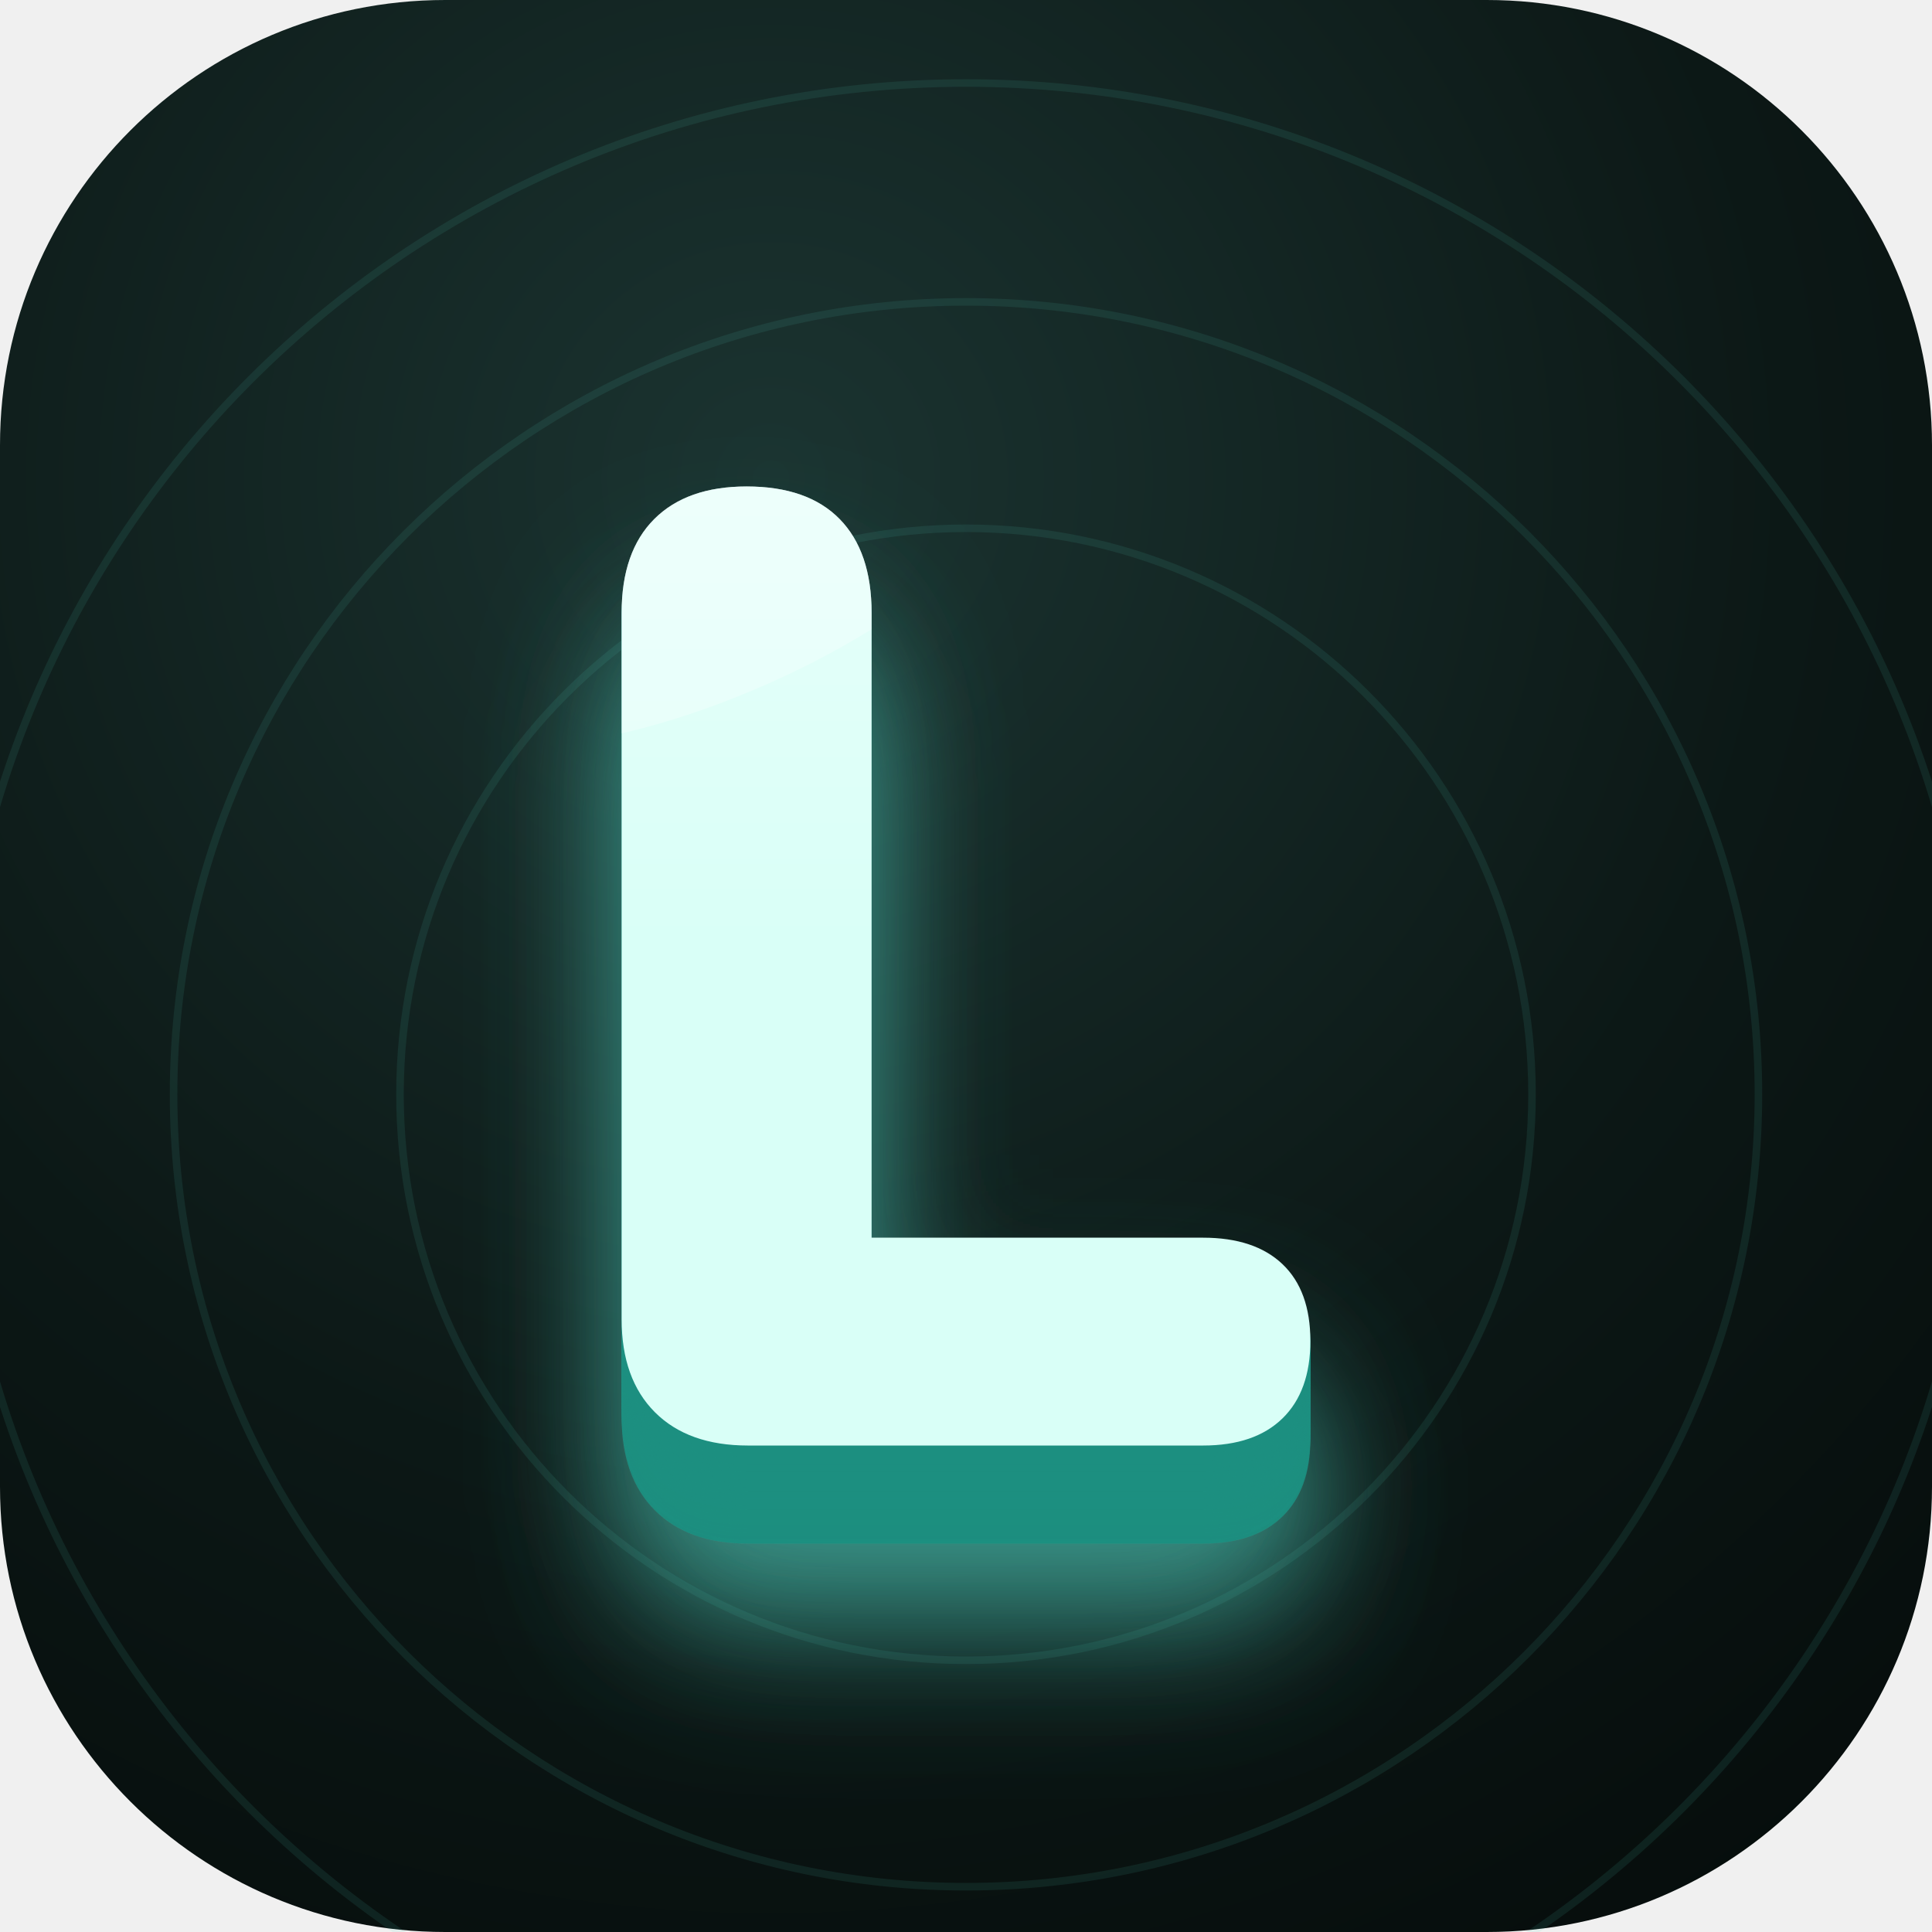
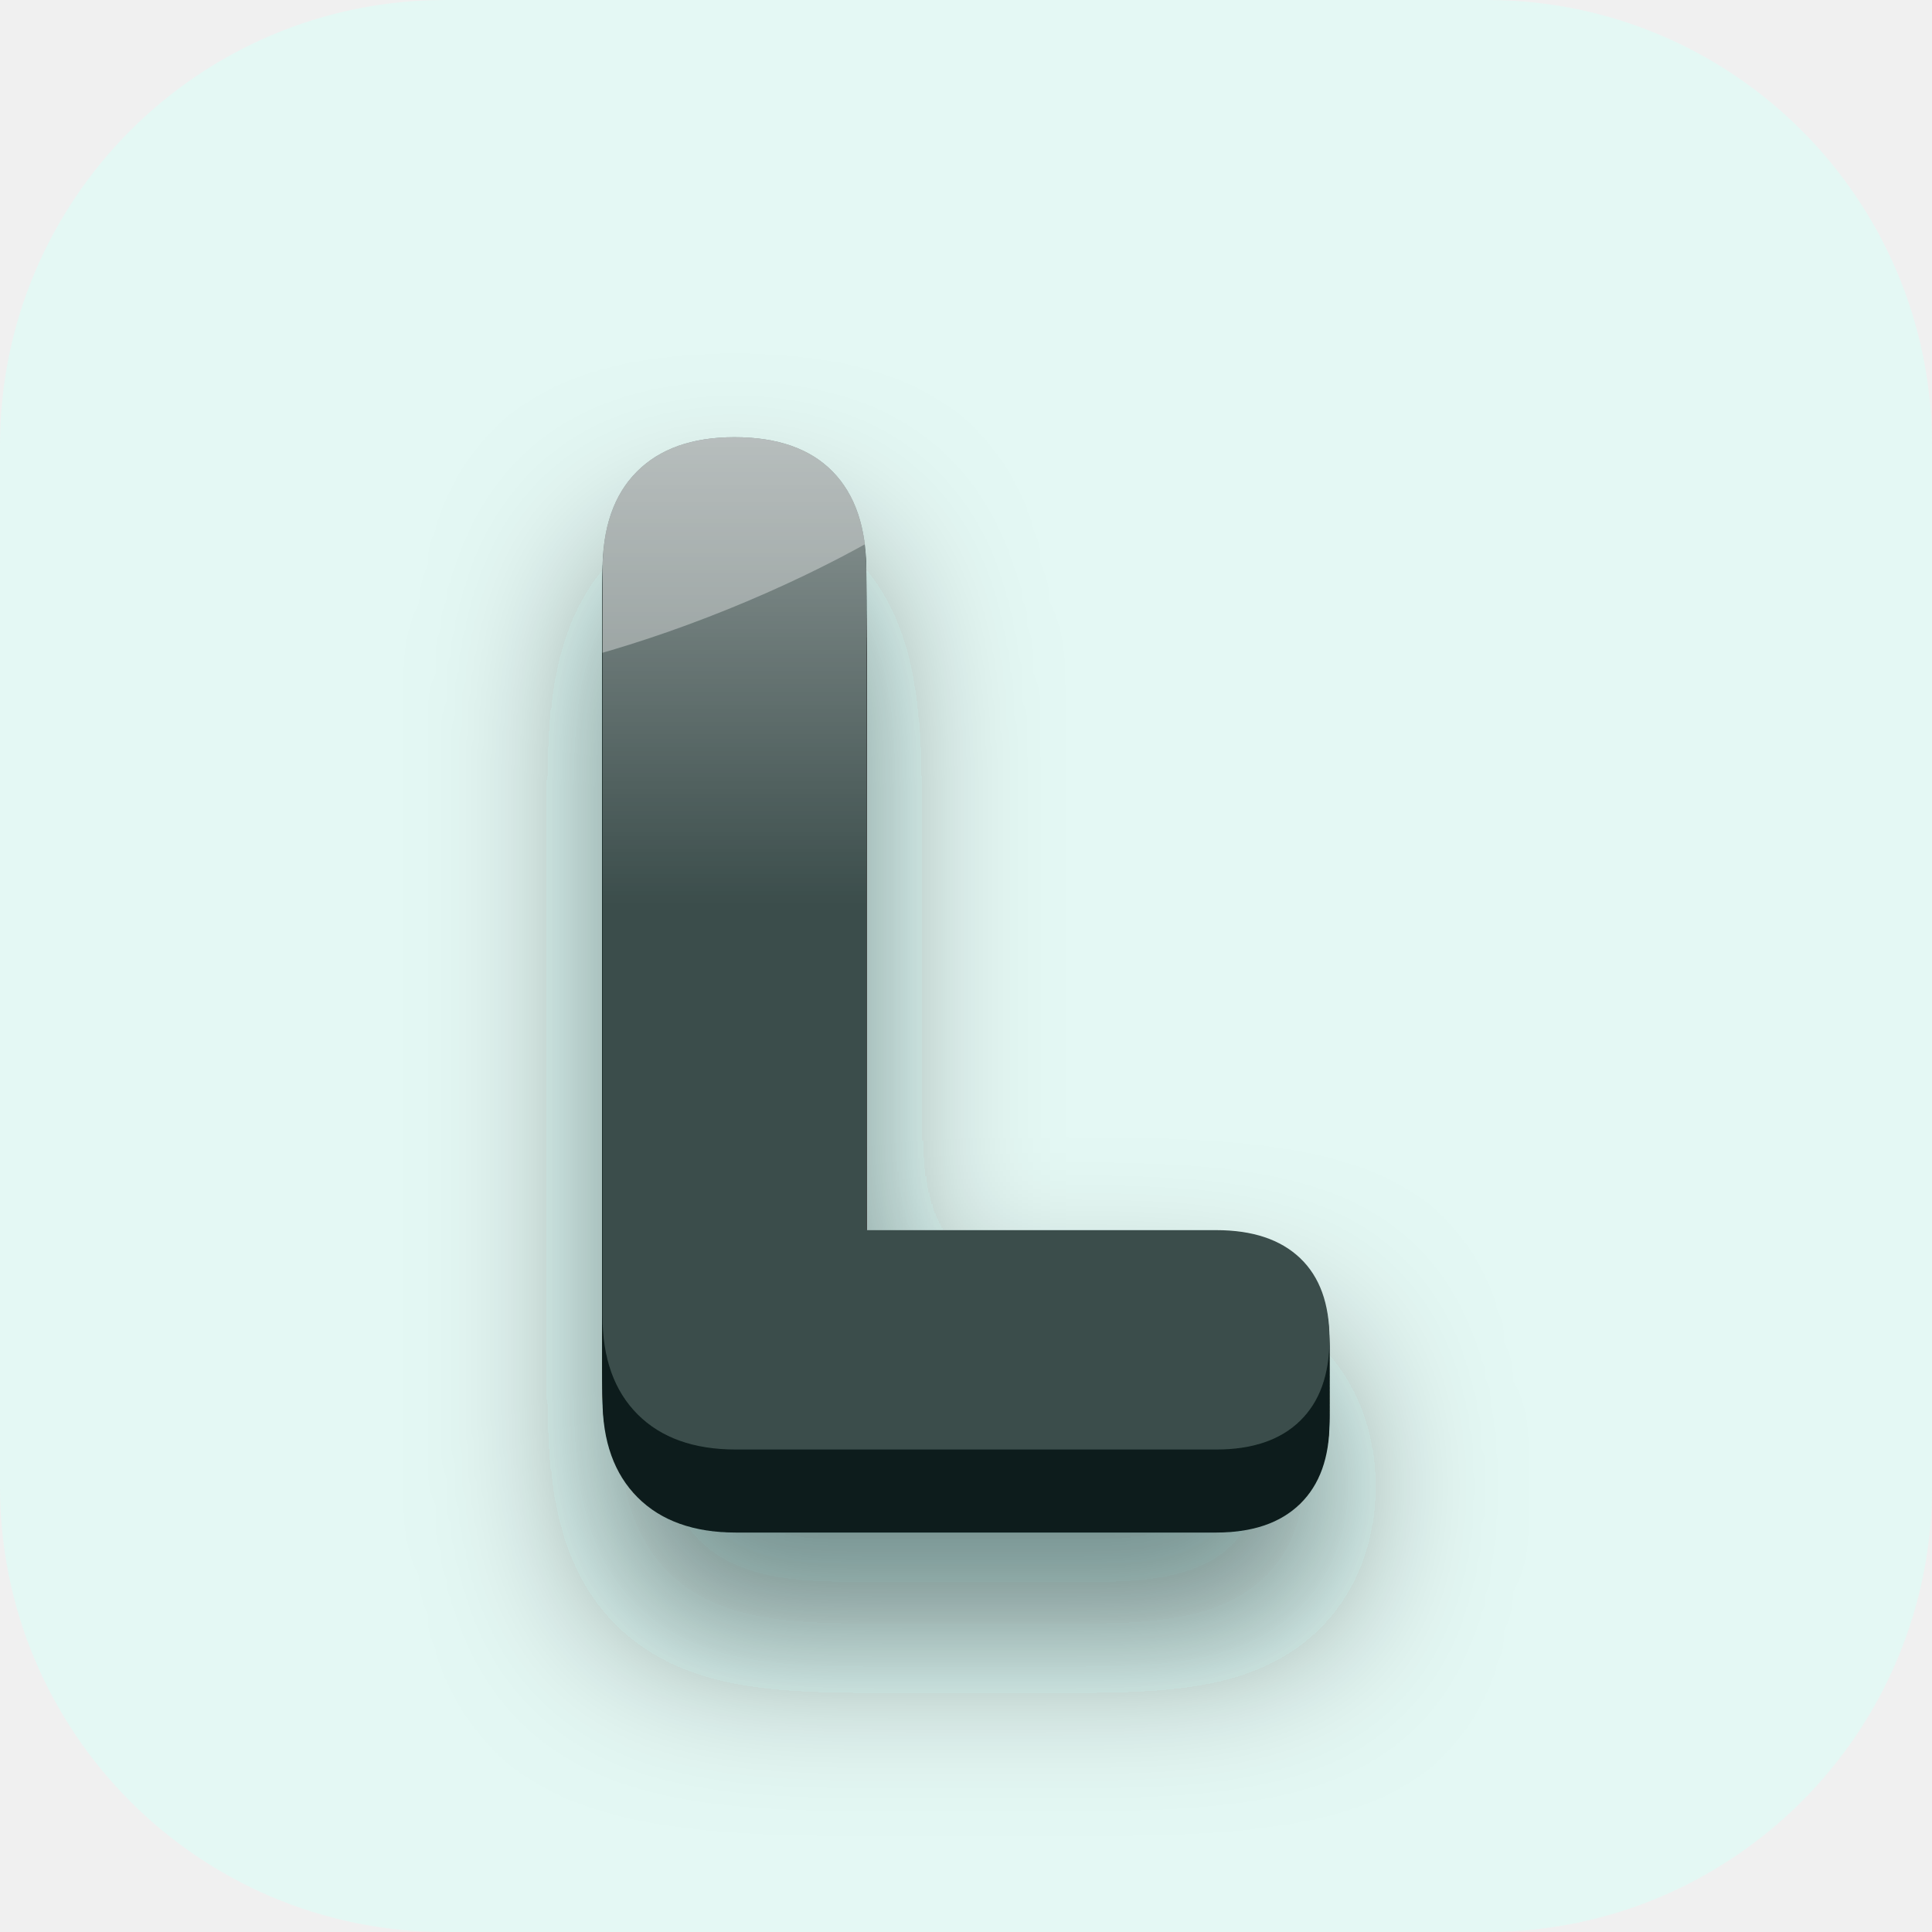
<svg xmlns="http://www.w3.org/2000/svg" viewBox="0 0 512 512">
  <defs>
-     <radialGradient id="bgliquifydark" cx="40%" cy="25%" r="95%">
-       <stop offset="0" stop-color="#1b3431" />
-       <stop offset=".55" stop-color="#0c1816" />
-       <stop offset="1" stop-color="#050b0a" />
-     </radialGradient>
-     <linearGradient id="sideliquifydark" gradientUnits="userSpaceOnUse" x1="0" y1="60" x2="0" y2="470">
-       <stop offset="0" stop-color="#1c8f80" />
-       <stop offset="1" stop-color="#0b4a42" />
+     <linearGradient id="sinkf" gradientUnits="userSpaceOnUse" x1="0" y1="40" x2="0" y2="480">
+       <stop offset="0" stop-color="#0c1c1a" />
+       <stop offset="1" stop-color="#020807" />
    </linearGradient>
-     <linearGradient id="faceliquifydark" gradientUnits="userSpaceOnUse" x1="0" y1="60" x2="0" y2="470">
-       <stop offset="0" stop-color="#d9fff7" />
-       <stop offset=".48" stop-color="#50d2c1" />
-       <stop offset="1" stop-color="#1f9a8b" />
+     <linearGradient id="finkf" gradientUnits="userSpaceOnUse" x1="0" y1="40" x2="0" y2="470">
+       <stop offset="0" stop-color="#3a4d4b" />
+       <stop offset=".5" stop-color="#102321" />
+       <stop offset="1" stop-color="#060f0e" />
    </linearGradient>
-     <linearGradient id="glossliquifydark" gradientUnits="userSpaceOnUse" x1="0" y1="60" x2="0" y2="250">
-       <stop offset="0" stop-color="#ffffff" stop-opacity=".55" />
-       <stop offset="1" stop-color="#ffffff" stop-opacity="0" />
+     <linearGradient id="ginkf" gradientUnits="userSpaceOnUse" x1="0" y1="40" x2="0" y2="240">
+       <stop offset="0" stop-color="#fff" stop-opacity=".7" />
+       <stop offset="1" stop-color="#fff" stop-opacity="0" />
    </linearGradient>
-     <linearGradient id="rimliquifydark" gradientUnits="userSpaceOnUse" x1="0" y1="300" x2="0" y2="470">
-       <stop offset="0" stop-color="#ffffff" stop-opacity="0" />
-       <stop offset="1" stop-color="#ffffff" stop-opacity=".5" />
+     <linearGradient id="rinkf" gradientUnits="userSpaceOnUse" x1="0" y1="300" x2="0" y2="470">
+       <stop offset="0" stop-color="#50d2c1" stop-opacity="0" />
+       <stop offset="1" stop-color="#50d2c1" stop-opacity=".45" />
    </linearGradient>
-     <filter id="shliquifydark" x="-30%" y="-30%" width="160%" height="170%">
-       <feDropShadow dx="0" dy="26" stdDeviation="20" flood-color="#50d2c1" flood-opacity=".35" />
+     <filter id="shinkf" x="-30%" y="-30%" width="160%" height="170%">
+       <feDropShadow dx="0" dy="28" stdDeviation="22" flood-color="rgba(7,33,30,.5)" />
    </filter>
-     <filter id="softliquifydark" x="-30%" y="-30%" width="160%" height="160%">
-       <feGaussianBlur stdDeviation="16" />
-     </filter>
-     <clipPath id="cpliquifydark">
-       <path d="M177.12 0L56.52 0Q40.68 0 31.86-8.82Q23.04-17.64 23.04-33.48L23.04-33.48L23.04-220.68Q23.04-236.88 31.68-245.52Q40.32-254.16 56.16-254.16L56.16-254.16Q72.36-254.16 80.82-245.52Q89.28-236.88 89.28-220.68L89.28-220.68L89.28-55.08L177.12-55.08Q190.80-55.08 198.18-48.06Q205.56-41.04 205.56-27.72L205.56-27.72Q205.56-14.40 198.18-7.20Q190.80 0 177.12 0L177.12 0Z" transform="translate(141.7,383.08)" />
+     <clipPath id="cinkf">
+       <path d="M186.96 0L59.66 0Q42.94 0 33.63-9.31Q24.32-18.62 24.32-35.34L24.32-35.34L24.32-232.94Q24.32-250.04 33.44-259.16Q42.56-268.28 59.28-268.28L59.28-268.28Q76.38-268.28 85.31-259.16Q94.24-250.04 94.24-232.94L94.24-232.94L94.24-58.14L186.96-58.14Q201.40-58.14 209.19-50.73Q216.98-43.32 216.98-29.26L216.98-29.26Q216.98-15.20 209.19-7.60Q201.40 0 186.96 0L186.96 0Z" transform="translate(135.35,384.14)" />
    </clipPath>
  </defs>
-   <rect width="512" height="512" rx="118" fill="url(#bgliquifydark)" />
-   <g fill="none" stroke="#50d2c1" stroke-opacity=".10" stroke-width="2">
-     <circle cx="256" cy="290" r="150" />
-     <circle cx="256" cy="290" r="210" />
-     <circle cx="256" cy="290" r="268" />
+   <rect width="512" height="512" rx="118" fill="#e4f8f4" />
+   <g filter="url(#shinkf)">
+     <path d="M186.96 0L59.66 0Q42.94 0 33.63-9.31Q24.32-18.62 24.32-35.34L24.32-35.34L24.32-232.94Q24.32-250.04 33.44-259.16Q42.56-268.28 59.28-268.28L59.28-268.28Q76.38-268.28 85.31-259.16Q94.24-250.04 94.24-232.94L94.24-232.94L94.24-58.14L186.96-58.14Q201.40-58.14 209.19-50.73Q216.98-43.32 216.98-29.26L216.98-29.26Q216.98-15.20 209.19-7.60Q201.40 0 186.96 0L186.96 0Z" transform="translate(135.35,406.14)" fill="url(#sinkf)" />
+     <path d="M186.96 0L59.66 0Q42.94 0 33.63-9.31Q24.32-18.62 24.32-35.34L24.32-35.34L24.32-232.94Q24.32-250.04 33.44-259.16Q42.56-268.28 59.28-268.28L59.28-268.28Q76.38-268.28 85.31-259.16Q94.24-250.04 94.24-232.94L94.24-232.94L94.24-58.14L186.96-58.14Q201.40-58.14 209.19-50.73Q216.98-43.32 216.98-29.26L216.98-29.26Q216.98-15.20 209.19-7.60Q201.40 0 186.96 0L186.96 0Z" transform="translate(135.35,405.14)" fill="url(#sinkf)" />
+     <path d="M186.96 0L59.66 0Q42.94 0 33.63-9.31Q24.32-18.62 24.32-35.34L24.32-35.34L24.32-232.94Q24.32-250.04 33.44-259.16Q42.56-268.28 59.28-268.28L59.28-268.28Q76.38-268.28 85.31-259.16Q94.24-250.04 94.24-232.94L94.24-232.94L94.24-58.14L186.96-58.14Q201.40-58.14 209.19-50.73Q216.98-43.32 216.98-29.26L216.98-29.26Q216.98-15.20 209.19-7.60Q201.40 0 186.96 0L186.96 0Z" transform="translate(135.35,404.14)" fill="url(#sinkf)" />
+     <path d="M186.96 0L59.66 0Q42.94 0 33.63-9.31Q24.32-18.62 24.32-35.34L24.32-35.34L24.32-232.94Q24.32-250.04 33.44-259.16Q42.56-268.28 59.28-268.28L59.28-268.28Q76.38-268.28 85.31-259.16Q94.24-250.04 94.24-232.94L94.24-232.94L94.24-58.14L186.96-58.14Q201.40-58.14 209.19-50.73Q216.98-43.32 216.98-29.26L216.98-29.26Q216.98-15.20 209.19-7.60Q201.40 0 186.96 0L186.96 0Z" transform="translate(135.35,403.14)" fill="url(#sinkf)" />
+     <path d="M186.96 0L59.66 0Q42.94 0 33.63-9.31Q24.32-18.62 24.32-35.34L24.32-35.34L24.32-232.94Q24.32-250.04 33.44-259.16Q42.56-268.28 59.28-268.28L59.28-268.28Q76.38-268.28 85.31-259.16Q94.24-250.04 94.24-232.94L94.24-232.94L94.24-58.14L186.96-58.14Q201.40-58.14 209.19-50.73Q216.98-43.32 216.98-29.26L216.98-29.26Q216.98-15.20 209.19-7.60Q201.40 0 186.96 0L186.96 0Z" transform="translate(135.35,402.14)" fill="url(#sinkf)" />
+     <path d="M186.96 0L59.66 0Q42.94 0 33.63-9.31Q24.32-18.62 24.32-35.34L24.32-35.34L24.32-232.94Q24.32-250.04 33.44-259.16Q42.56-268.28 59.28-268.28L59.28-268.28Q76.38-268.28 85.31-259.16Q94.24-250.04 94.24-232.94L94.24-232.94L94.24-58.14L186.96-58.14Q201.40-58.14 209.19-50.73Q216.98-43.32 216.98-29.26L216.98-29.26Q216.98-15.20 209.19-7.60Q201.40 0 186.96 0L186.96 0Z" transform="translate(135.35,401.14)" fill="url(#sinkf)" />
+     <path d="M186.96 0L59.66 0Q42.94 0 33.63-9.31Q24.32-18.62 24.32-35.34L24.32-35.34L24.32-232.94Q24.32-250.04 33.44-259.16Q42.56-268.28 59.28-268.28L59.28-268.28Q76.38-268.28 85.31-259.16Q94.24-250.04 94.24-232.94L94.24-232.94L94.24-58.14L186.96-58.14Q201.40-58.14 209.19-50.73Q216.98-43.32 216.98-29.26L216.98-29.26Q216.98-15.20 209.19-7.60Q201.40 0 186.96 0L186.96 0Z" transform="translate(135.35,400.14)" fill="url(#sinkf)" />
+     <path d="M186.96 0L59.66 0Q42.94 0 33.63-9.31Q24.32-18.62 24.32-35.34L24.32-35.34L24.32-232.94Q24.32-250.04 33.44-259.16Q42.56-268.28 59.28-268.28L59.28-268.28Q76.38-268.28 85.31-259.16Q94.24-250.04 94.24-232.94L94.24-232.94L94.24-58.14L186.96-58.14Q201.40-58.14 209.19-50.73Q216.98-43.32 216.98-29.26L216.98-29.26Q216.98-15.20 209.19-7.60Q201.40 0 186.96 0L186.96 0Z" transform="translate(135.35,399.14)" fill="url(#sinkf)" />
+     <path d="M186.96 0L59.66 0Q42.94 0 33.63-9.31Q24.32-18.62 24.32-35.34L24.32-35.34L24.32-232.94Q24.32-250.04 33.44-259.16Q42.56-268.28 59.28-268.28L59.28-268.28Q76.38-268.28 85.31-259.16Q94.24-250.04 94.24-232.94L94.24-232.94L94.24-58.14L186.96-58.14Q201.40-58.14 209.19-50.73Q216.98-43.32 216.98-29.26L216.98-29.26Q216.98-15.20 209.19-7.60Q201.40 0 186.96 0L186.96 0Z" transform="translate(135.35,398.14)" fill="url(#sinkf)" />
+     <path d="M186.96 0L59.66 0Q42.94 0 33.63-9.31Q24.32-18.62 24.32-35.34L24.32-35.34L24.32-232.94Q24.32-250.04 33.44-259.16Q42.56-268.28 59.28-268.28L59.28-268.28Q76.38-268.28 85.31-259.16Q94.24-250.04 94.24-232.94L94.24-232.94L94.24-58.14L186.96-58.14Q201.40-58.14 209.19-50.73Q216.98-43.32 216.98-29.26L216.98-29.26Q216.98-15.20 209.19-7.60Q201.40 0 186.96 0L186.96 0Z" transform="translate(135.35,397.14)" fill="url(#sinkf)" />
+     <path d="M186.96 0L59.66 0Q42.94 0 33.63-9.31Q24.32-18.62 24.32-35.34L24.32-35.34L24.32-232.94Q24.32-250.04 33.44-259.16Q42.56-268.28 59.28-268.28L59.28-268.28Q76.38-268.28 85.31-259.16Q94.24-250.04 94.24-232.94L94.24-232.94L94.24-58.14L186.96-58.14Q201.40-58.14 209.19-50.73Q216.98-43.32 216.98-29.26L216.98-29.26Q216.98-15.20 209.19-7.60Q201.40 0 186.96 0L186.96 0Z" transform="translate(135.35,396.14)" fill="url(#sinkf)" />
+     <path d="M186.96 0L59.66 0Q42.94 0 33.63-9.31Q24.32-18.62 24.32-35.34L24.32-35.34L24.32-232.94Q24.32-250.04 33.44-259.16Q42.56-268.28 59.28-268.28L59.28-268.28Q76.38-268.28 85.31-259.16Q94.24-250.04 94.24-232.94L94.24-232.94L94.24-58.14L186.96-58.14Q201.40-58.14 209.19-50.73Q216.98-43.32 216.98-29.26L216.98-29.26Q216.98-15.20 209.19-7.60Q201.40 0 186.96 0L186.96 0Z" transform="translate(135.35,395.14)" fill="url(#sinkf)" />
+     <path d="M186.96 0L59.66 0Q42.94 0 33.63-9.31Q24.32-18.62 24.32-35.34L24.32-35.34L24.32-232.94Q24.32-250.04 33.44-259.16Q42.56-268.28 59.28-268.28L59.28-268.28Q76.38-268.28 85.31-259.16Q94.24-250.04 94.24-232.94L94.24-232.94L94.24-58.14L186.96-58.14Q201.40-58.14 209.19-50.73Q216.98-43.32 216.98-29.26L216.98-29.26Q216.98-15.20 209.19-7.60Q201.40 0 186.96 0L186.96 0Z" transform="translate(135.35,394.14)" fill="url(#sinkf)" />
+     <path d="M186.96 0L59.66 0Q42.94 0 33.63-9.31Q24.32-18.62 24.32-35.34L24.32-35.34L24.32-232.94Q24.32-250.04 33.44-259.16Q42.56-268.28 59.28-268.28L59.28-268.28Q76.38-268.28 85.31-259.16Q94.24-250.04 94.24-232.94L94.24-232.94L94.24-58.14L186.96-58.14Q201.40-58.14 209.19-50.73Q216.98-43.32 216.98-29.26L216.98-29.26Q216.98-15.20 209.19-7.60Q201.40 0 186.96 0L186.96 0Z" transform="translate(135.35,393.14)" fill="url(#sinkf)" />
+     <path d="M186.96 0L59.66 0Q42.94 0 33.63-9.31Q24.32-18.62 24.32-35.34L24.32-35.34L24.32-232.94Q24.32-250.04 33.44-259.16Q42.56-268.28 59.28-268.28L59.28-268.28Q76.38-268.28 85.31-259.16Q94.24-250.04 94.24-232.94L94.24-232.94L94.24-58.14L186.96-58.14Q201.40-58.14 209.19-50.73Q216.98-43.32 216.98-29.26L216.98-29.26Q216.98-15.20 209.19-7.60Q201.40 0 186.96 0L186.96 0Z" transform="translate(135.35,392.14)" fill="url(#sinkf)" />
+     <path d="M186.96 0L59.66 0Q42.94 0 33.63-9.31Q24.32-18.62 24.32-35.34L24.32-35.34L24.32-232.94Q24.32-250.04 33.44-259.16Q42.56-268.28 59.28-268.28L59.28-268.28Q76.38-268.28 85.31-259.16Q94.24-250.04 94.24-232.94L94.24-232.94L94.24-58.14L186.96-58.14Q201.40-58.14 209.19-50.73Q216.98-43.32 216.98-29.26L216.98-29.26Q216.98-15.20 209.19-7.60Q201.40 0 186.96 0L186.96 0Z" transform="translate(135.35,391.14)" fill="url(#sinkf)" />
+     <path d="M186.96 0L59.66 0Q42.94 0 33.63-9.31Q24.32-18.62 24.32-35.34L24.32-35.34L24.32-232.94Q24.32-250.04 33.44-259.16Q42.56-268.28 59.28-268.28L59.28-268.28Q76.38-268.28 85.31-259.16Q94.24-250.04 94.24-232.94L94.24-232.94L94.24-58.14L186.96-58.14Q201.40-58.14 209.19-50.73Q216.98-43.32 216.98-29.26L216.98-29.26Q216.98-15.20 209.19-7.60Q201.40 0 186.96 0L186.96 0Z" transform="translate(135.35,390.14)" fill="url(#sinkf)" />
+     <path d="M186.96 0L59.66 0Q42.94 0 33.63-9.31Q24.32-18.62 24.32-35.34L24.32-35.34L24.32-232.94Q24.32-250.04 33.44-259.16Q42.56-268.28 59.28-268.28L59.28-268.28Q76.38-268.28 85.31-259.16Q94.24-250.04 94.24-232.94L94.24-232.94L94.24-58.14L186.96-58.14Q201.40-58.14 209.19-50.73Q216.98-43.32 216.98-29.26L216.98-29.26Q216.98-15.20 209.19-7.60Q201.40 0 186.96 0L186.96 0Z" transform="translate(135.35,389.14)" fill="url(#sinkf)" />
+     <path d="M186.96 0L59.66 0Q42.94 0 33.63-9.31Q24.32-18.62 24.32-35.34L24.32-35.34L24.32-232.94Q24.32-250.04 33.44-259.16Q42.56-268.28 59.28-268.28L59.28-268.28Q76.38-268.28 85.31-259.16Q94.24-250.04 94.24-232.94L94.24-232.94L94.24-58.14L186.96-58.14Q201.40-58.14 209.19-50.73Q216.98-43.32 216.98-29.26L216.98-29.26Q216.98-15.20 209.19-7.60Q201.40 0 186.96 0L186.96 0Z" transform="translate(135.35,388.14)" fill="url(#sinkf)" />
+     <path d="M186.96 0L59.66 0Q42.94 0 33.63-9.31Q24.32-18.62 24.32-35.34L24.32-35.34L24.32-232.94Q24.32-250.04 33.44-259.16Q42.56-268.28 59.28-268.28L59.28-268.28Q76.38-268.28 85.31-259.16Q94.24-250.04 94.24-232.94L94.24-232.94L94.24-58.14L186.96-58.14Q201.40-58.14 209.19-50.73Q216.98-43.32 216.98-29.26L216.98-29.26Q216.98-15.20 209.19-7.60Q201.40 0 186.96 0L186.96 0Z" transform="translate(135.35,387.14)" fill="url(#sinkf)" />
+     <path d="M186.96 0L59.66 0Q42.94 0 33.63-9.31Q24.32-18.62 24.32-35.34L24.32-35.34L24.32-232.94Q24.32-250.04 33.44-259.16Q42.56-268.28 59.28-268.28L59.28-268.28Q76.38-268.28 85.31-259.16Q94.24-250.04 94.24-232.94L94.24-232.94L94.24-58.14L186.96-58.14Q201.40-58.14 209.19-50.73Q216.98-43.32 216.98-29.26L216.98-29.26Q216.98-15.20 209.19-7.60Q201.40 0 186.96 0L186.96 0Z" transform="translate(135.35,386.14)" fill="url(#sinkf)" />
+     <path d="M186.96 0L59.66 0Q42.94 0 33.63-9.31Q24.32-18.62 24.32-35.34L24.32-35.34L24.32-232.94Q24.32-250.04 33.44-259.16Q42.56-268.28 59.28-268.28L59.28-268.28Q76.38-268.28 85.31-259.16Q94.24-250.04 94.24-232.94L94.24-232.94L94.24-58.14L186.96-58.14Q201.40-58.14 209.19-50.73Q216.98-43.32 216.98-29.26L216.98-29.26Q216.98-15.20 209.19-7.60Q201.40 0 186.96 0L186.96 0Z" transform="translate(135.35,385.14)" fill="url(#sinkf)" />
+     <path d="M186.96 0L59.66 0Q42.94 0 33.63-9.31Q24.32-18.62 24.32-35.34L24.32-35.34L24.32-232.94Q24.32-250.04 33.44-259.16Q42.56-268.28 59.28-268.28L59.28-268.28Q76.38-268.28 85.31-259.16Q94.24-250.04 94.24-232.94L94.24-232.94L94.24-58.14L186.96-58.14Q201.40-58.14 209.19-50.73Q216.98-43.32 216.98-29.26L216.98-29.26Q216.98-15.20 209.19-7.60Q201.40 0 186.96 0L186.96 0Z" transform="translate(135.35,384.14)" fill="url(#finkf)" />
  </g>
-   <g filter="url(#softliquifydark)" opacity=".5">
-     <path d="M177.12 0L56.52 0Q40.68 0 31.86-8.82Q23.04-17.64 23.04-33.48L23.04-33.48L23.04-220.68Q23.04-236.88 31.68-245.52Q40.32-254.16 56.16-254.16L56.16-254.16Q72.36-254.16 80.82-245.52Q89.28-236.88 89.28-220.68L89.28-220.68L89.28-55.08L177.12-55.08Q190.80-55.08 198.18-48.06Q205.56-41.04 205.56-27.72L205.56-27.72Q205.56-14.40 198.18-7.20Q190.80 0 177.12 0L177.12 0Z" transform="translate(141.7,423.08)" fill="#50d2c1" />
-   </g>
-   <g filter="url(#shliquifydark)">
-     <path d="M177.12 0L56.52 0Q40.68 0 31.86-8.82Q23.04-17.64 23.04-33.48L23.04-33.48L23.04-220.68Q23.04-236.88 31.68-245.52Q40.32-254.16 56.16-254.16L56.16-254.16Q72.36-254.16 80.82-245.52Q89.28-236.88 89.28-220.68L89.28-220.68L89.28-55.08L177.12-55.08Q190.80-55.08 198.18-48.06Q205.56-41.04 205.56-27.72L205.56-27.72Q205.56-14.40 198.18-7.20Q190.80 0 177.12 0L177.12 0Z" transform="translate(141.7,409.08)" fill="url(#sideliquifydark)" opacity="0.92" />
-     <path d="M177.12 0L56.52 0Q40.68 0 31.86-8.82Q23.04-17.64 23.04-33.48L23.04-33.48L23.04-220.68Q23.04-236.88 31.68-245.52Q40.32-254.16 56.16-254.16L56.16-254.16Q72.36-254.16 80.82-245.52Q89.28-236.88 89.28-220.68L89.28-220.68L89.28-55.08L177.12-55.08Q190.80-55.08 198.18-48.06Q205.56-41.04 205.56-27.72L205.56-27.72Q205.56-14.40 198.18-7.20Q190.80 0 177.12 0L177.12 0Z" transform="translate(141.7,408.08)" fill="url(#sideliquifydark)" opacity="0.92" />
-     <path d="M177.12 0L56.52 0Q40.68 0 31.86-8.82Q23.04-17.64 23.04-33.48L23.04-33.48L23.04-220.68Q23.04-236.88 31.68-245.52Q40.32-254.16 56.16-254.16L56.16-254.16Q72.36-254.16 80.82-245.52Q89.28-236.88 89.28-220.68L89.28-220.68L89.28-55.08L177.12-55.08Q190.80-55.08 198.18-48.06Q205.56-41.04 205.56-27.72L205.56-27.72Q205.56-14.40 198.18-7.20Q190.80 0 177.12 0L177.12 0Z" transform="translate(141.7,407.08)" fill="url(#sideliquifydark)" opacity="0.93" />
-     <path d="M177.12 0L56.52 0Q40.68 0 31.86-8.82Q23.04-17.64 23.04-33.48L23.04-33.48L23.04-220.68Q23.04-236.88 31.68-245.52Q40.32-254.16 56.16-254.16L56.16-254.16Q72.36-254.16 80.82-245.52Q89.28-236.88 89.28-220.68L89.28-220.68L89.28-55.08L177.12-55.08Q190.80-55.08 198.18-48.06Q205.56-41.04 205.56-27.72L205.56-27.72Q205.56-14.40 198.18-7.20Q190.80 0 177.12 0L177.12 0Z" transform="translate(141.7,406.08)" fill="url(#sideliquifydark)" opacity="0.93" />
-     <path d="M177.12 0L56.52 0Q40.68 0 31.86-8.82Q23.04-17.64 23.04-33.48L23.04-33.48L23.04-220.68Q23.04-236.88 31.68-245.52Q40.32-254.16 56.16-254.16L56.16-254.16Q72.36-254.16 80.82-245.52Q89.28-236.88 89.28-220.68L89.28-220.68L89.28-55.08L177.12-55.08Q190.80-55.08 198.18-48.06Q205.56-41.04 205.56-27.72L205.56-27.72Q205.56-14.40 198.18-7.20Q190.80 0 177.12 0L177.12 0Z" transform="translate(141.7,405.08)" fill="url(#sideliquifydark)" opacity="0.93" />
-     <path d="M177.12 0L56.52 0Q40.68 0 31.86-8.82Q23.04-17.64 23.04-33.48L23.04-33.48L23.04-220.68Q23.04-236.88 31.68-245.52Q40.32-254.16 56.16-254.16L56.16-254.16Q72.36-254.16 80.82-245.52Q89.28-236.88 89.28-220.68L89.28-220.68L89.28-55.08L177.12-55.08Q190.80-55.08 198.18-48.06Q205.56-41.04 205.56-27.72L205.56-27.72Q205.56-14.40 198.18-7.20Q190.80 0 177.12 0L177.12 0Z" transform="translate(141.7,404.08)" fill="url(#sideliquifydark)" opacity="0.94" />
-     <path d="M177.12 0L56.52 0Q40.68 0 31.86-8.82Q23.04-17.64 23.04-33.48L23.04-33.48L23.04-220.68Q23.04-236.88 31.68-245.52Q40.32-254.16 56.16-254.16L56.16-254.16Q72.36-254.16 80.82-245.52Q89.28-236.88 89.28-220.68L89.28-220.68L89.28-55.08L177.12-55.08Q190.80-55.08 198.18-48.06Q205.56-41.04 205.56-27.72L205.56-27.72Q205.56-14.40 198.18-7.20Q190.80 0 177.12 0L177.12 0Z" transform="translate(141.7,403.08)" fill="url(#sideliquifydark)" opacity="0.94" />
-     <path d="M177.12 0L56.52 0Q40.68 0 31.86-8.82Q23.04-17.64 23.04-33.48L23.04-33.48L23.04-220.68Q23.04-236.88 31.68-245.52Q40.32-254.16 56.16-254.16L56.16-254.16Q72.36-254.16 80.82-245.52Q89.28-236.88 89.28-220.68L89.28-220.68L89.28-55.08L177.12-55.08Q190.80-55.08 198.18-48.06Q205.56-41.04 205.56-27.72L205.56-27.72Q205.56-14.40 198.18-7.20Q190.80 0 177.12 0L177.12 0Z" transform="translate(141.7,402.08)" fill="url(#sideliquifydark)" opacity="0.94" />
-     <path d="M177.12 0L56.52 0Q40.68 0 31.86-8.82Q23.04-17.64 23.04-33.48L23.04-33.48L23.04-220.68Q23.04-236.88 31.68-245.52Q40.32-254.16 56.16-254.16L56.16-254.16Q72.36-254.16 80.82-245.52Q89.28-236.88 89.28-220.68L89.28-220.68L89.28-55.08L177.12-55.08Q190.80-55.08 198.18-48.06Q205.56-41.04 205.56-27.72L205.56-27.72Q205.56-14.40 198.18-7.20Q190.80 0 177.12 0L177.12 0Z" transform="translate(141.7,401.08)" fill="url(#sideliquifydark)" opacity="0.94" />
-     <path d="M177.12 0L56.52 0Q40.68 0 31.86-8.82Q23.04-17.64 23.04-33.48L23.04-33.48L23.04-220.68Q23.04-236.88 31.68-245.52Q40.32-254.16 56.16-254.16L56.16-254.16Q72.36-254.16 80.82-245.52Q89.28-236.88 89.28-220.68L89.28-220.68L89.28-55.08L177.12-55.08Q190.80-55.08 198.18-48.06Q205.56-41.04 205.56-27.72L205.56-27.72Q205.56-14.40 198.18-7.20Q190.80 0 177.12 0L177.12 0Z" transform="translate(141.7,400.08)" fill="url(#sideliquifydark)" opacity="0.95" />
-     <path d="M177.12 0L56.52 0Q40.68 0 31.86-8.82Q23.04-17.64 23.04-33.48L23.04-33.48L23.04-220.68Q23.04-236.88 31.68-245.52Q40.32-254.16 56.16-254.16L56.16-254.16Q72.36-254.16 80.82-245.52Q89.28-236.88 89.28-220.68L89.28-220.68L89.28-55.08L177.12-55.08Q190.80-55.08 198.18-48.06Q205.56-41.04 205.56-27.72L205.56-27.72Q205.56-14.40 198.18-7.20Q190.80 0 177.12 0L177.12 0Z" transform="translate(141.7,399.08)" fill="url(#sideliquifydark)" opacity="0.95" />
-     <path d="M177.12 0L56.52 0Q40.68 0 31.86-8.82Q23.04-17.64 23.04-33.48L23.04-33.48L23.04-220.68Q23.04-236.88 31.68-245.52Q40.32-254.16 56.16-254.16L56.16-254.16Q72.36-254.16 80.82-245.52Q89.28-236.88 89.28-220.68L89.28-220.68L89.28-55.08L177.12-55.08Q190.80-55.08 198.18-48.06Q205.56-41.04 205.56-27.72L205.56-27.72Q205.56-14.40 198.18-7.20Q190.80 0 177.12 0L177.12 0Z" transform="translate(141.7,398.08)" fill="url(#sideliquifydark)" opacity="0.95" />
-     <path d="M177.12 0L56.52 0Q40.68 0 31.86-8.82Q23.04-17.64 23.04-33.48L23.04-33.48L23.04-220.68Q23.04-236.88 31.68-245.52Q40.32-254.16 56.16-254.16L56.16-254.16Q72.36-254.16 80.82-245.52Q89.28-236.88 89.28-220.68L89.28-220.68L89.28-55.08L177.12-55.08Q190.80-55.08 198.18-48.06Q205.56-41.04 205.56-27.72L205.56-27.72Q205.56-14.40 198.18-7.20Q190.80 0 177.12 0L177.12 0Z" transform="translate(141.7,397.08)" fill="url(#sideliquifydark)" opacity="0.96" />
-     <path d="M177.12 0L56.52 0Q40.68 0 31.86-8.82Q23.04-17.64 23.04-33.48L23.04-33.48L23.04-220.68Q23.04-236.88 31.68-245.52Q40.32-254.16 56.16-254.16L56.16-254.16Q72.36-254.16 80.82-245.52Q89.28-236.88 89.28-220.68L89.28-220.68L89.28-55.08L177.12-55.08Q190.80-55.08 198.18-48.06Q205.56-41.04 205.56-27.72L205.56-27.72Q205.56-14.40 198.18-7.20Q190.80 0 177.12 0L177.12 0Z" transform="translate(141.7,396.08)" fill="url(#sideliquifydark)" opacity="0.96" />
-     <path d="M177.12 0L56.52 0Q40.68 0 31.86-8.82Q23.04-17.64 23.04-33.48L23.04-33.48L23.04-220.68Q23.04-236.88 31.68-245.52Q40.32-254.16 56.16-254.16L56.16-254.16Q72.36-254.16 80.82-245.52Q89.28-236.88 89.28-220.68L89.28-220.68L89.28-55.08L177.12-55.08Q190.80-55.08 198.18-48.06Q205.56-41.04 205.56-27.72L205.56-27.72Q205.56-14.40 198.18-7.20Q190.80 0 177.12 0L177.12 0Z" transform="translate(141.7,395.08)" fill="url(#sideliquifydark)" opacity="0.96" />
-     <path d="M177.12 0L56.52 0Q40.68 0 31.86-8.82Q23.04-17.64 23.04-33.48L23.04-33.48L23.04-220.68Q23.04-236.88 31.68-245.52Q40.32-254.16 56.16-254.16L56.16-254.16Q72.36-254.16 80.82-245.52Q89.28-236.88 89.28-220.68L89.28-220.68L89.28-55.08L177.12-55.08Q190.80-55.08 198.18-48.06Q205.56-41.04 205.56-27.72L205.56-27.72Q205.56-14.40 198.18-7.20Q190.80 0 177.12 0L177.12 0Z" transform="translate(141.7,394.08)" fill="url(#sideliquifydark)" opacity="0.97" />
-     <path d="M177.12 0L56.52 0Q40.68 0 31.86-8.82Q23.04-17.64 23.04-33.48L23.04-33.48L23.04-220.68Q23.04-236.88 31.68-245.52Q40.32-254.16 56.16-254.16L56.16-254.16Q72.36-254.16 80.82-245.52Q89.28-236.88 89.28-220.68L89.28-220.68L89.28-55.08L177.12-55.08Q190.80-55.08 198.18-48.06Q205.56-41.04 205.56-27.72L205.56-27.72Q205.56-14.40 198.18-7.20Q190.80 0 177.12 0L177.12 0Z" transform="translate(141.7,393.08)" fill="url(#sideliquifydark)" opacity="0.97" />
-     <path d="M177.12 0L56.52 0Q40.68 0 31.86-8.82Q23.04-17.64 23.04-33.48L23.04-33.48L23.04-220.68Q23.04-236.88 31.68-245.52Q40.32-254.16 56.16-254.16L56.16-254.16Q72.36-254.16 80.82-245.52Q89.28-236.88 89.28-220.68L89.28-220.68L89.28-55.08L177.12-55.08Q190.80-55.08 198.18-48.06Q205.56-41.04 205.56-27.72L205.56-27.72Q205.56-14.40 198.18-7.20Q190.80 0 177.12 0L177.12 0Z" transform="translate(141.7,392.08)" fill="url(#sideliquifydark)" opacity="0.97" />
-     <path d="M177.12 0L56.52 0Q40.68 0 31.86-8.82Q23.04-17.64 23.04-33.48L23.04-33.48L23.04-220.68Q23.04-236.88 31.68-245.52Q40.32-254.16 56.16-254.16L56.16-254.16Q72.36-254.16 80.82-245.52Q89.28-236.88 89.28-220.68L89.28-220.68L89.28-55.08L177.12-55.08Q190.80-55.08 198.18-48.06Q205.56-41.04 205.56-27.72L205.56-27.72Q205.56-14.40 198.18-7.20Q190.80 0 177.12 0L177.12 0Z" transform="translate(141.7,391.08)" fill="url(#sideliquifydark)" opacity="0.98" />
-     <path d="M177.12 0L56.52 0Q40.68 0 31.86-8.82Q23.04-17.64 23.04-33.48L23.04-33.48L23.04-220.68Q23.04-236.88 31.68-245.52Q40.32-254.16 56.16-254.16L56.16-254.16Q72.36-254.16 80.82-245.52Q89.28-236.88 89.28-220.68L89.28-220.68L89.28-55.08L177.12-55.08Q190.80-55.08 198.18-48.06Q205.56-41.04 205.56-27.72L205.56-27.72Q205.56-14.40 198.18-7.20Q190.80 0 177.12 0L177.12 0Z" transform="translate(141.7,390.08)" fill="url(#sideliquifydark)" opacity="0.98" />
-     <path d="M177.12 0L56.52 0Q40.68 0 31.86-8.82Q23.04-17.64 23.04-33.48L23.04-33.48L23.04-220.68Q23.04-236.88 31.68-245.52Q40.32-254.16 56.16-254.16L56.16-254.16Q72.36-254.16 80.82-245.52Q89.28-236.88 89.28-220.68L89.28-220.68L89.28-55.08L177.12-55.08Q190.80-55.08 198.18-48.06Q205.56-41.04 205.56-27.72L205.56-27.72Q205.56-14.40 198.18-7.20Q190.80 0 177.12 0L177.12 0Z" transform="translate(141.7,389.08)" fill="url(#sideliquifydark)" opacity="0.98" />
-     <path d="M177.12 0L56.52 0Q40.68 0 31.86-8.82Q23.04-17.64 23.04-33.48L23.04-33.48L23.04-220.68Q23.04-236.88 31.68-245.52Q40.32-254.16 56.16-254.16L56.16-254.16Q72.36-254.16 80.82-245.52Q89.28-236.88 89.28-220.68L89.28-220.68L89.28-55.08L177.12-55.08Q190.80-55.08 198.18-48.06Q205.56-41.04 205.56-27.72L205.56-27.72Q205.56-14.40 198.18-7.20Q190.80 0 177.12 0L177.12 0Z" transform="translate(141.7,388.08)" fill="url(#sideliquifydark)" opacity="0.98" />
-     <path d="M177.12 0L56.52 0Q40.68 0 31.86-8.82Q23.04-17.64 23.04-33.48L23.04-33.48L23.04-220.68Q23.04-236.88 31.68-245.52Q40.32-254.16 56.16-254.16L56.16-254.16Q72.36-254.16 80.82-245.52Q89.28-236.88 89.28-220.68L89.28-220.68L89.28-55.08L177.12-55.08Q190.80-55.08 198.18-48.06Q205.56-41.04 205.56-27.72L205.56-27.72Q205.56-14.40 198.18-7.20Q190.80 0 177.12 0L177.12 0Z" transform="translate(141.7,387.08)" fill="url(#sideliquifydark)" opacity="0.99" />
-     <path d="M177.12 0L56.52 0Q40.68 0 31.86-8.82Q23.04-17.64 23.04-33.48L23.04-33.48L23.04-220.68Q23.04-236.88 31.68-245.52Q40.32-254.16 56.16-254.16L56.16-254.16Q72.36-254.16 80.82-245.52Q89.28-236.88 89.28-220.68L89.28-220.68L89.28-55.08L177.12-55.08Q190.80-55.08 198.18-48.06Q205.56-41.04 205.56-27.72L205.56-27.72Q205.56-14.40 198.18-7.20Q190.80 0 177.12 0L177.12 0Z" transform="translate(141.7,386.08)" fill="url(#sideliquifydark)" opacity="0.99" />
-     <path d="M177.12 0L56.52 0Q40.68 0 31.86-8.82Q23.04-17.64 23.04-33.48L23.04-33.48L23.04-220.68Q23.04-236.88 31.68-245.52Q40.32-254.16 56.16-254.16L56.16-254.16Q72.36-254.16 80.82-245.52Q89.28-236.88 89.28-220.68L89.28-220.68L89.28-55.08L177.12-55.08Q190.80-55.08 198.18-48.06Q205.56-41.04 205.56-27.72L205.56-27.72Q205.56-14.40 198.18-7.20Q190.80 0 177.12 0L177.12 0Z" transform="translate(141.7,385.08)" fill="url(#sideliquifydark)" opacity="0.99" />
-     <path d="M177.12 0L56.52 0Q40.68 0 31.86-8.82Q23.04-17.64 23.04-33.48L23.04-33.48L23.04-220.68Q23.04-236.88 31.68-245.52Q40.32-254.16 56.16-254.16L56.16-254.16Q72.36-254.16 80.82-245.52Q89.28-236.88 89.28-220.68L89.28-220.68L89.28-55.08L177.12-55.08Q190.80-55.08 198.18-48.06Q205.56-41.04 205.56-27.72L205.56-27.72Q205.56-14.40 198.18-7.20Q190.80 0 177.12 0L177.12 0Z" transform="translate(141.7,384.08)" fill="url(#sideliquifydark)" opacity="1.00" />
-     <path d="M177.12 0L56.52 0Q40.68 0 31.86-8.82Q23.04-17.64 23.04-33.48L23.04-33.48L23.04-220.68Q23.04-236.88 31.68-245.52Q40.32-254.16 56.16-254.16L56.16-254.16Q72.36-254.16 80.82-245.52Q89.28-236.88 89.28-220.68L89.28-220.68L89.28-55.08L177.12-55.08Q190.80-55.08 198.18-48.06Q205.56-41.04 205.56-27.72L205.56-27.72Q205.56-14.40 198.18-7.20Q190.80 0 177.12 0L177.12 0Z" transform="translate(141.7,383.08)" fill="url(#faceliquifydark)" />
-   </g>
-   <g clip-path="url(#cpliquifydark)">
-     <path d="M177.12 0L56.52 0Q40.68 0 31.86-8.82Q23.04-17.64 23.04-33.48L23.04-33.48L23.04-220.68Q23.04-236.88 31.68-245.52Q40.32-254.16 56.16-254.16L56.16-254.16Q72.36-254.16 80.82-245.52Q89.28-236.88 89.28-220.68L89.28-220.68L89.28-55.08L177.12-55.08Q190.80-55.08 198.18-48.06Q205.56-41.04 205.56-27.72L205.56-27.72Q205.56-14.40 198.18-7.20Q190.80 0 177.12 0L177.12 0Z" transform="translate(141.7,383.08)" fill="url(#rimliquifydark)" />
-     <rect x="0" y="0" width="512" height="250" fill="url(#glossliquifydark)" />
-     <path d="M177.12 0L56.52 0Q40.68 0 31.86-8.82Q23.04-17.64 23.04-33.48L23.04-33.48L23.04-220.68Q23.04-236.88 31.68-245.52Q40.32-254.16 56.16-254.16L56.16-254.16Q72.36-254.16 80.82-245.52Q89.28-236.88 89.28-220.68L89.28-220.68L89.28-55.08L177.12-55.08Q190.80-55.08 198.18-48.06Q205.56-41.04 205.56-27.72L205.56-27.72Q205.56-14.40 198.18-7.20Q190.80 0 177.12 0L177.12 0Z" transform="translate(141.7,387.08)" fill="#000" opacity="0" />
-     <ellipse cx="190" cy="150" rx="90" ry="34" fill="#ffffff" opacity=".28" transform="rotate(-24 190 150)" />
+   <g clip-path="url(#cinkf)">
+     <path d="M186.96 0L59.66 0Q42.94 0 33.63-9.31Q24.32-18.62 24.32-35.34L24.32-35.34L24.32-232.94Q24.32-250.04 33.44-259.16Q42.56-268.28 59.28-268.28L59.28-268.28Q76.38-268.28 85.31-259.16Q94.24-250.04 94.24-232.94L94.24-232.94L94.24-58.14L186.96-58.14Q201.40-58.14 209.19-50.73Q216.98-43.32 216.98-29.26L216.98-29.26Q216.98-15.20 209.19-7.60Q201.40 0 186.96 0L186.96 0Z" transform="translate(135.35,384.14)" fill="url(#rinkf)" />
+     <rect x="0" y="0" width="512" height="240" fill="url(#ginkf)" />
+     <ellipse cx="180" cy="130" rx="110" ry="34" fill="#fff" opacity=".35" transform="rotate(-22 180 130)" />
  </g>
</svg>
